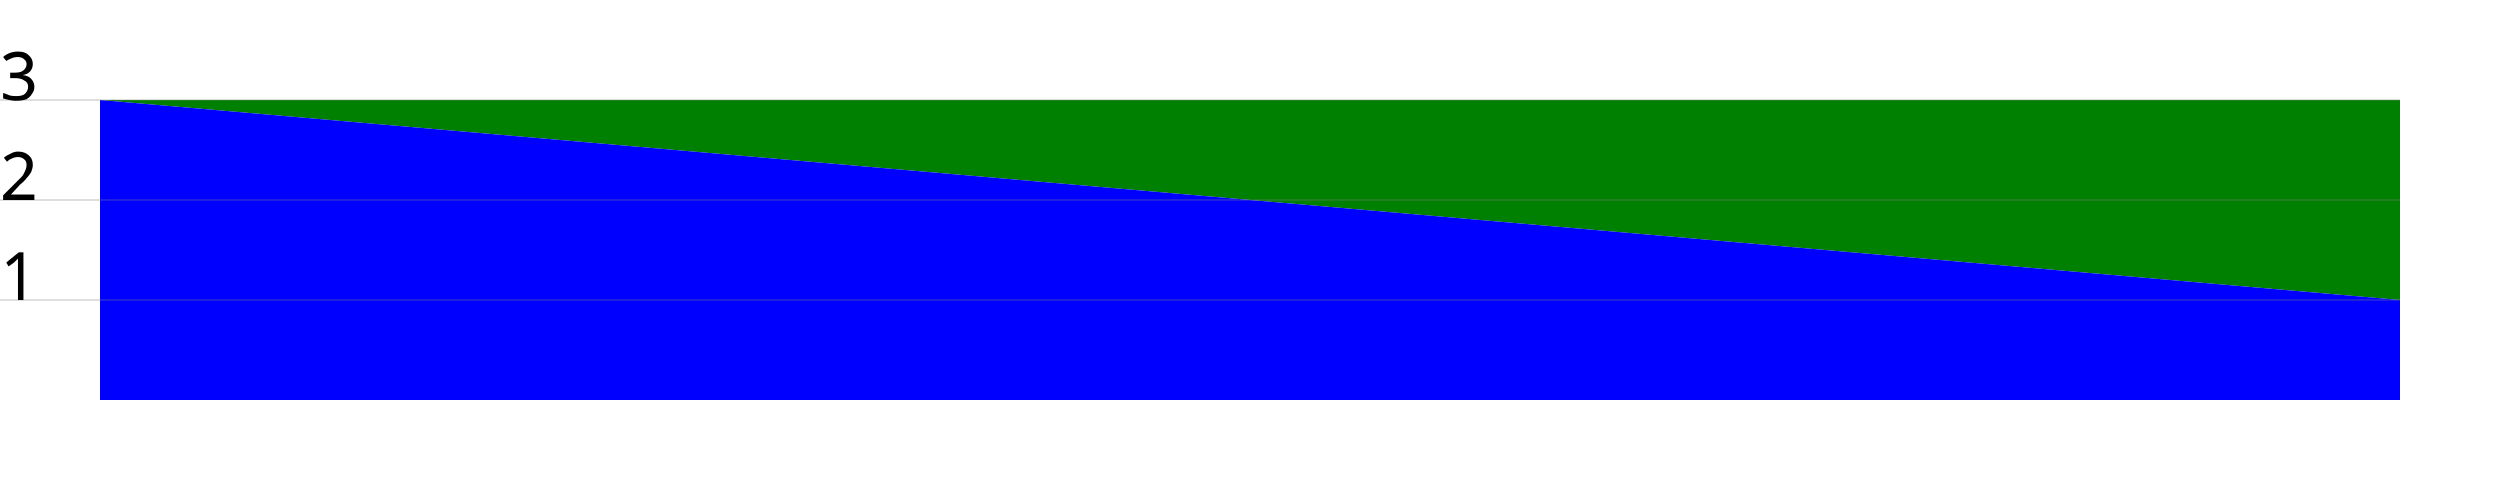
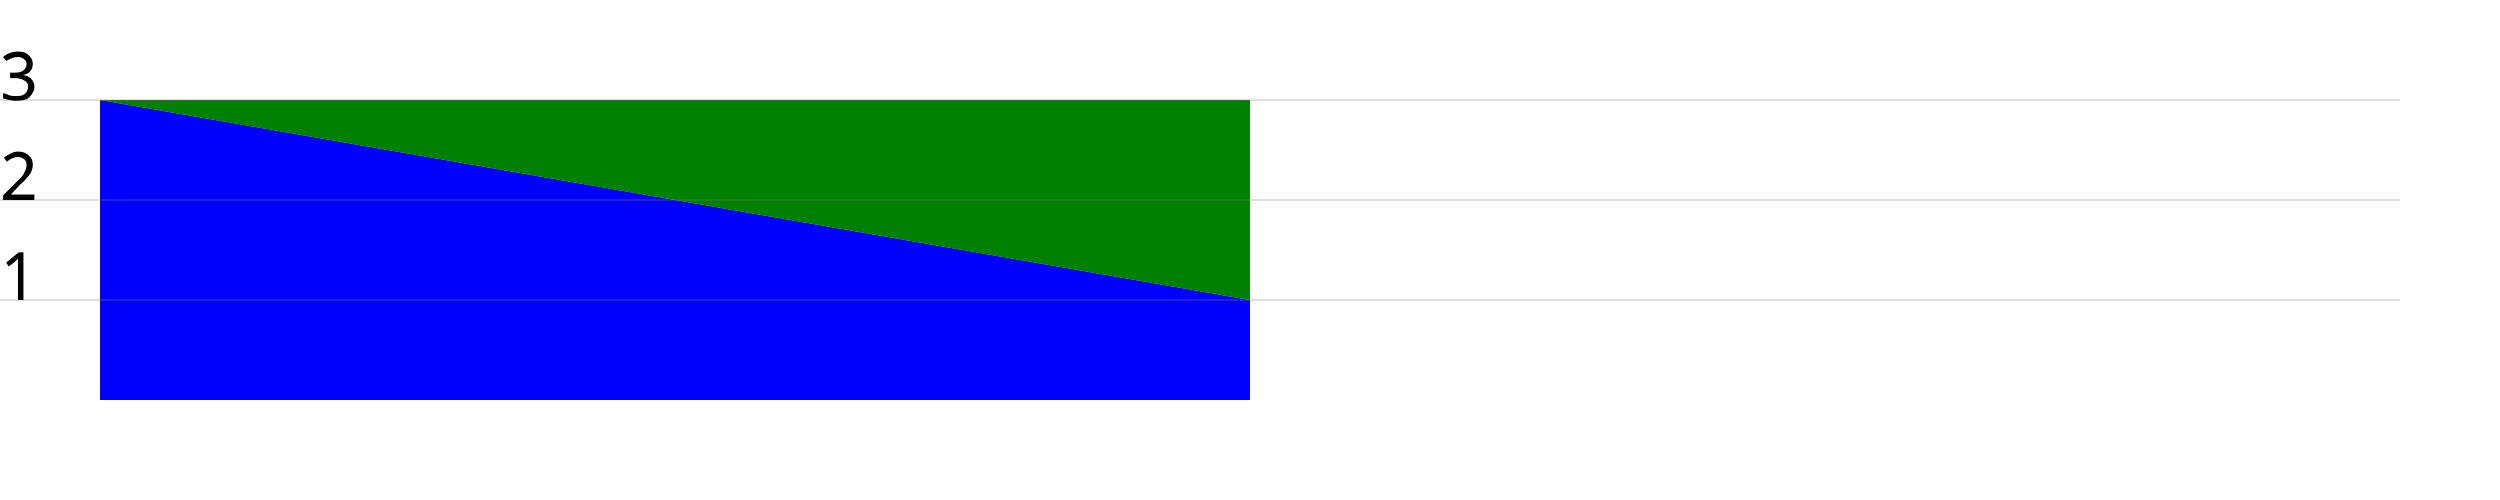
<svg xmlns="http://www.w3.org/2000/svg" version="1.1" viewBox="0 0 50 10">
  <style type="text/css">
      
        .todo {
            fill:blue;
        }
        
        .done {
            fill:green;
        }
        text {
            font-size:1pt;
            font-family:sans-serif;
        }
        xlabel {
            transform:rotate(30 20,40);
        }
        line {
            stroke:grey;
            stroke-width:.01
        }
    
        nowLine {
            stroke:red;
            stroke-width:.05
        }
        
        .dot {
            stroke:black;
            stroke-width:.01;
            fill:black;
        }
        
      
    </style>
-   <polygon points="2.0,2.0 48.0,2.0 48.0,6.0 2.0,2.0" class="done" />
-   <polygon points="2.0,2.0 2.0,8.0 48.0,8.0 48.0,6.0" class="todo" />
+   <polygon points="2.0,2.0 25.0,2.0 25.0,6.0 2.0,2.0" class="done" />
+   <polygon points="2.0,2.0 2.0,8.0 25.0,8.0 25.0,6.0" class="todo" />
  <line y1="6.0" x1="0" y2="6.0" x2="48.0" />
  <text x="0" y="6.0">1</text>
  <line y1="4.0" x1="0" y2="4.0" x2="48.0" />
  <text x="0" y="4.0">2</text>
  <line y1="2.0" x1="0" y2="2.0" x2="48.0" />
  <text x="0" y="2.0">3</text>
</svg>
